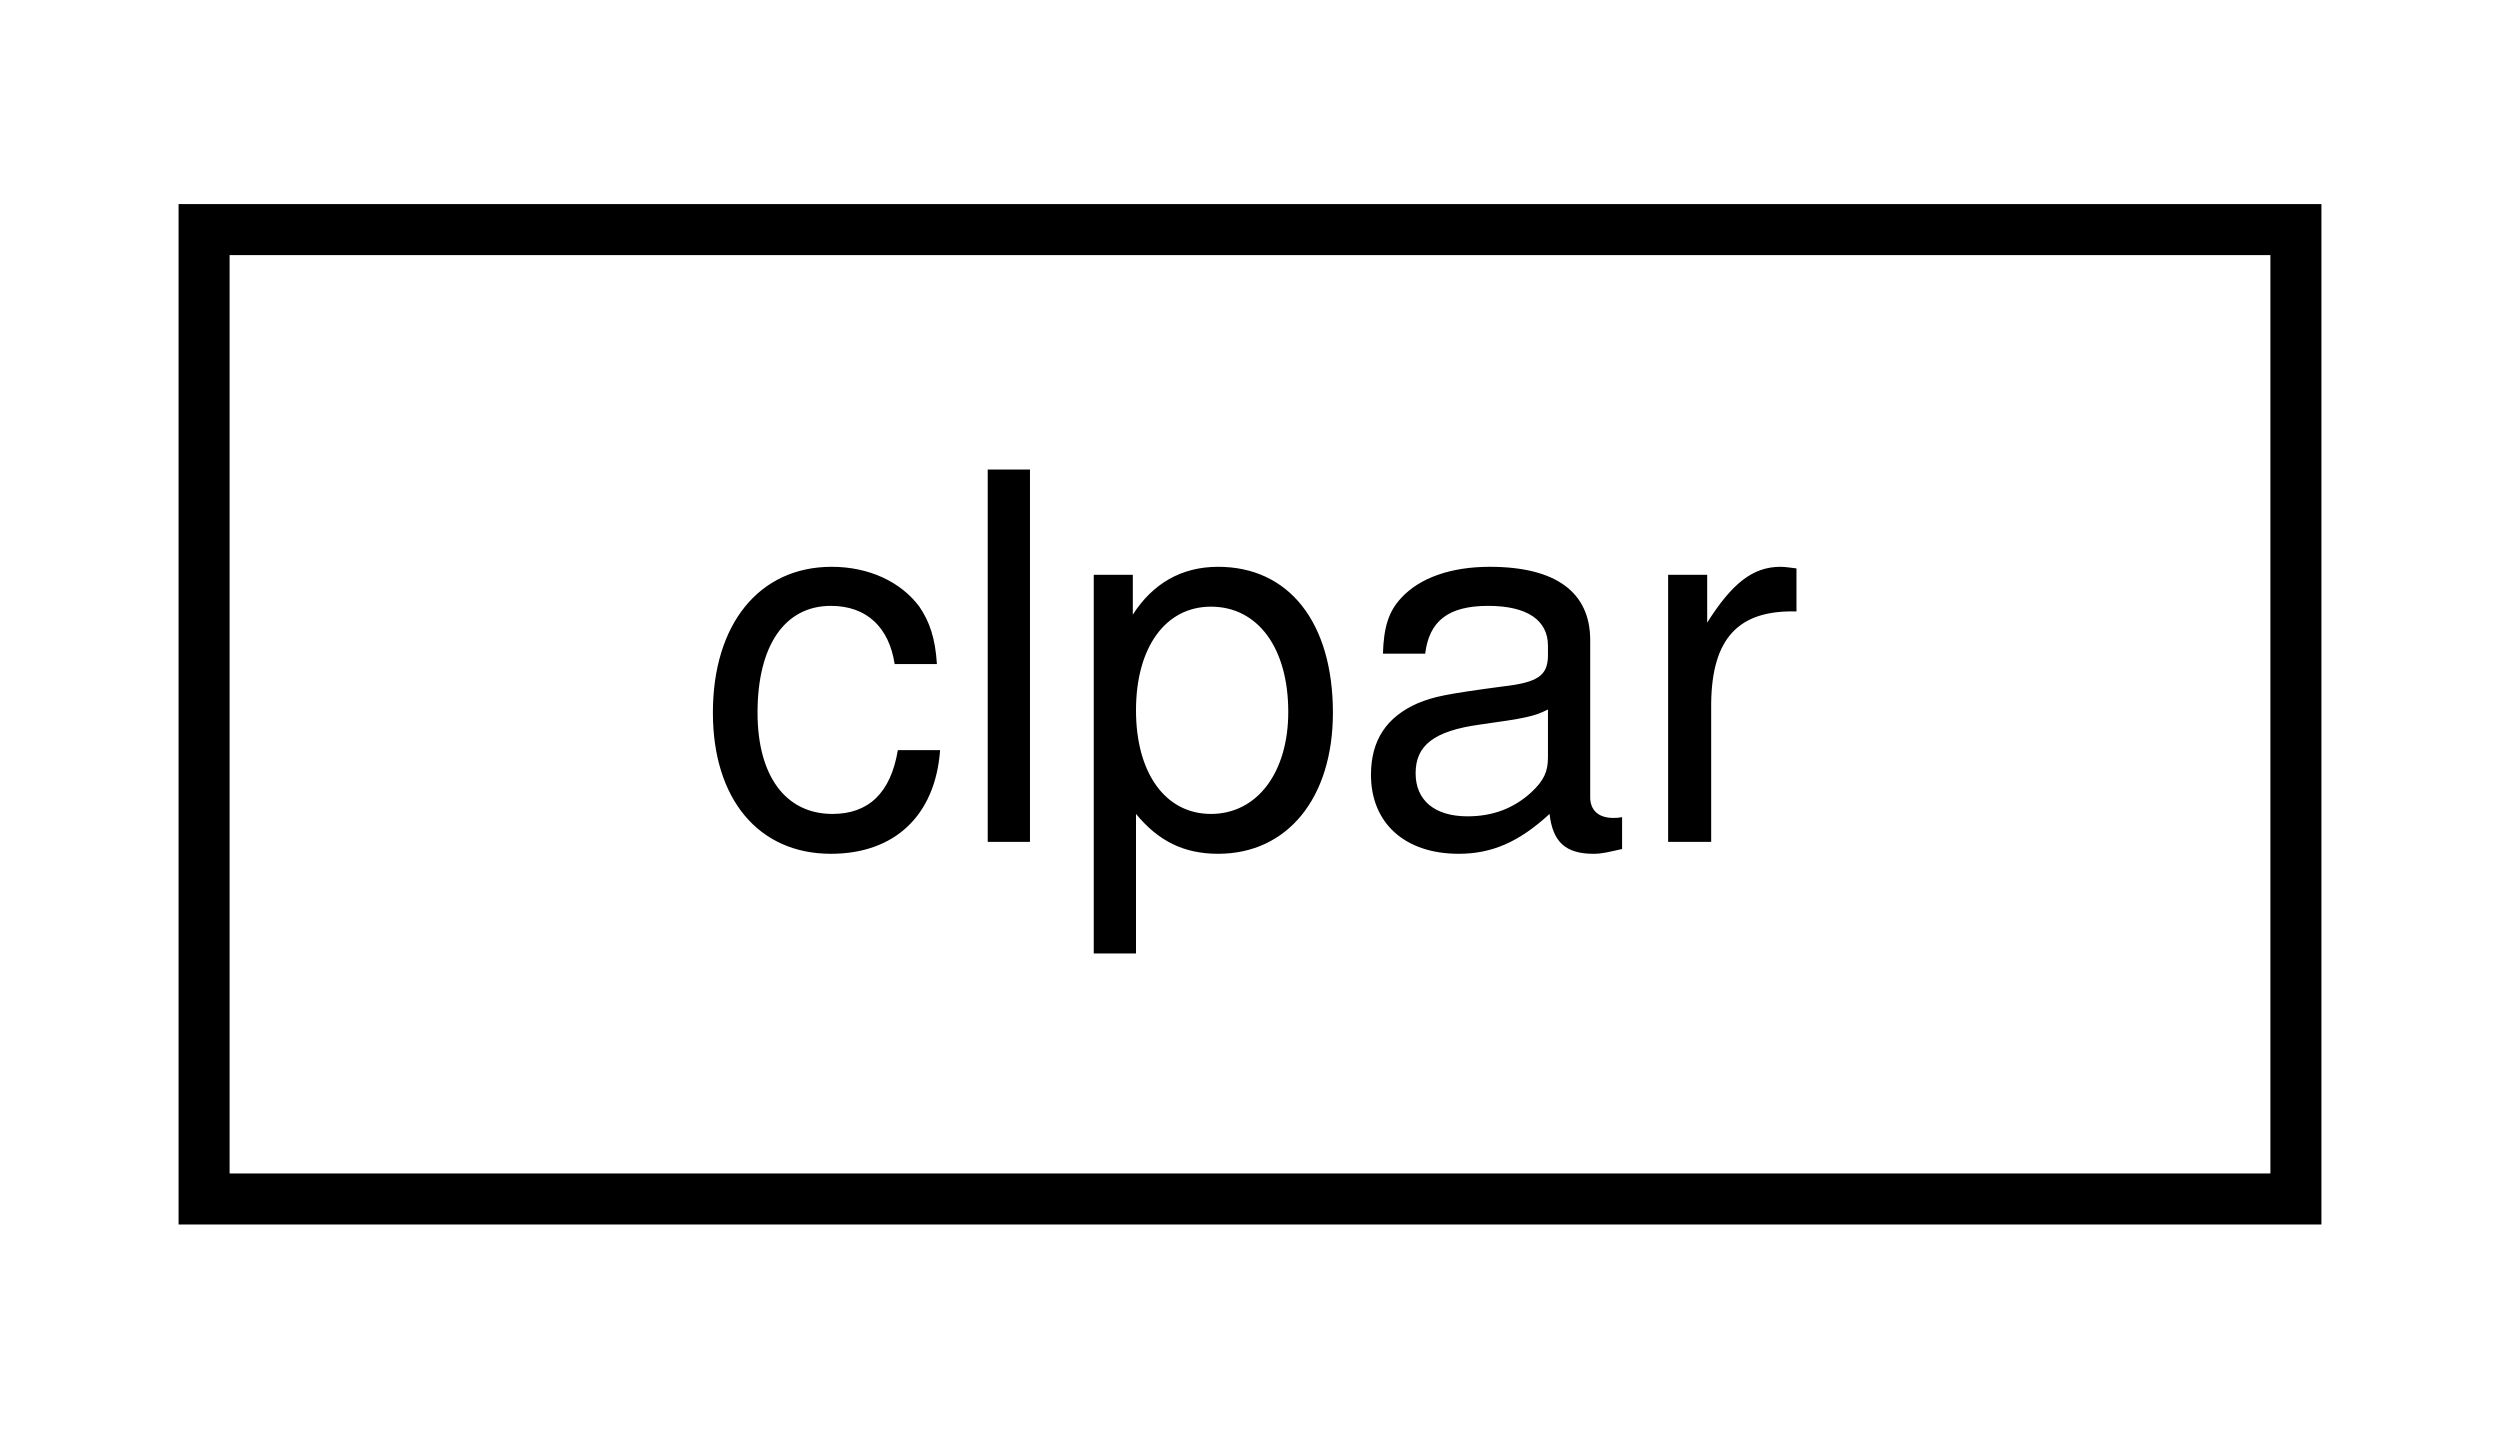
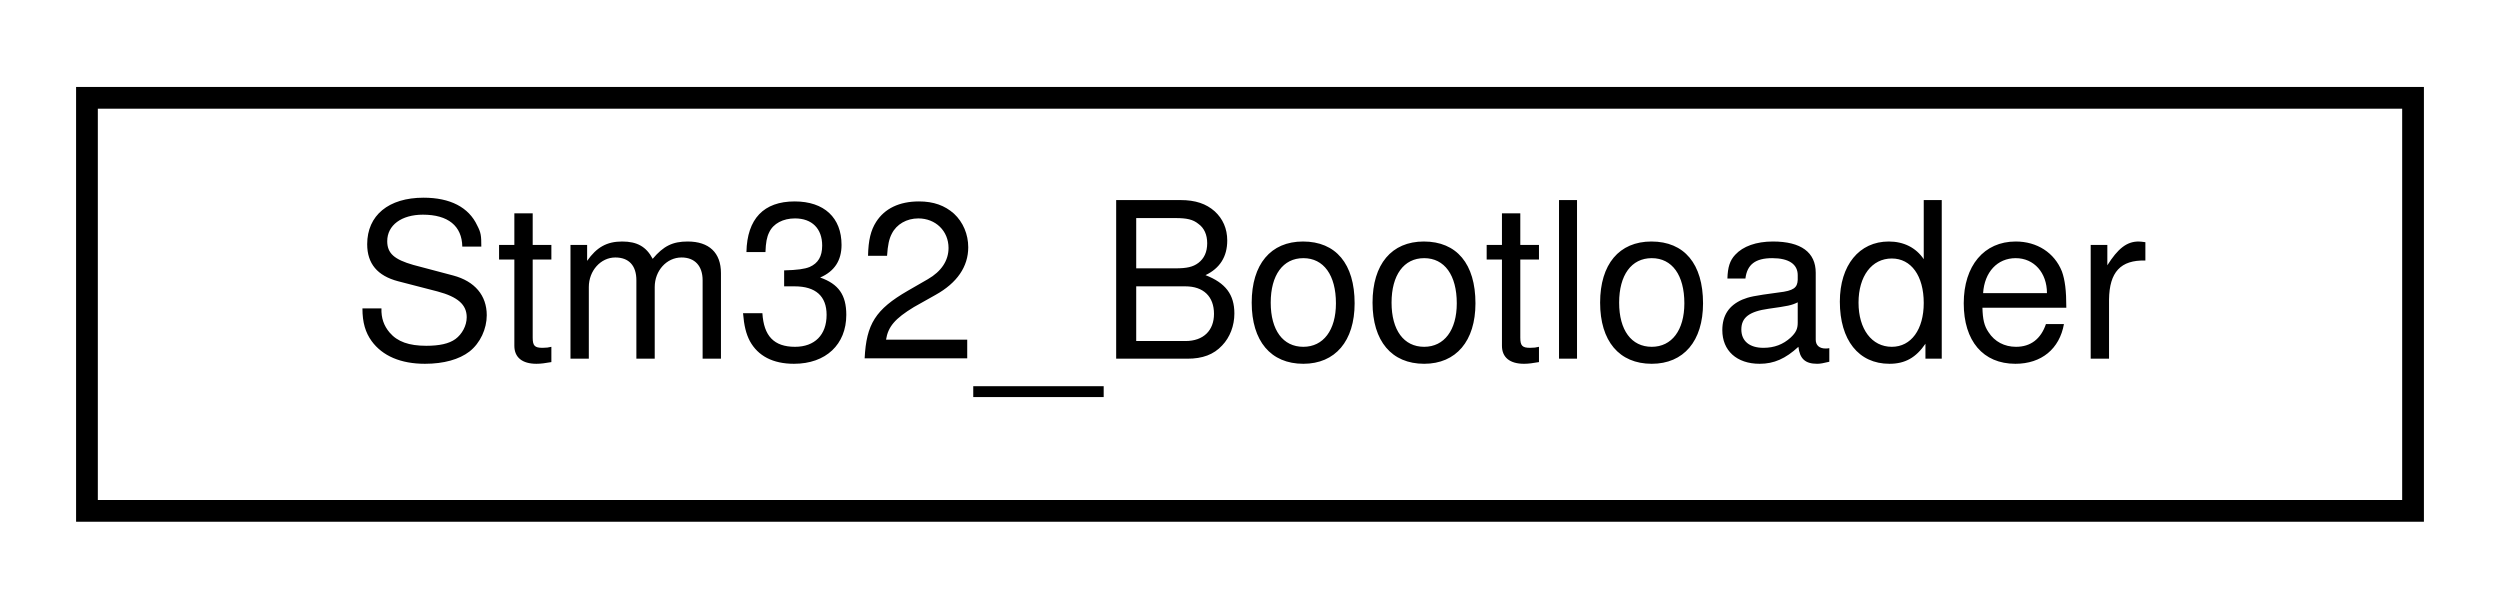
- <svg xmlns="http://www.w3.org/2000/svg" xmlns:xlink="http://www.w3.org/1999/xlink" width="49pt" height="28pt" viewBox="0.00 0.00 49.00 28.00">
+ <svg xmlns="http://www.w3.org/2000/svg" xmlns:xlink="http://www.w3.org/1999/xlink" width="115pt" height="28pt" viewBox="0.00 0.00 115.00 28.00">
  <g id="graph0" class="graph" transform="scale(1 1) rotate(0) translate(4 24)">
    <g id="node1" class="node">
      <g id="a_node1">
-         <a xlink:href="structclpar.html" target="_top" xlink:title="key value pair">
-           <polygon fill="none" stroke="black" points="0,-0.5 0,-19.5 41,-19.5 41,-0.5 0,-0.5" />
-           <text text-anchor="middle" x="20.5" y="-7.5" font-family="Helvetica,sans-Serif" font-size="10.00">clpar</text>
+         <a xlink:href="classStm32__Bootloader.html" target="_top" xlink:title=" ">
+           <polygon fill="none" stroke="black" points="0,-0.5 0,-19.5 107,-19.5 107,-0.5 0,-0.5" />
+           <text text-anchor="middle" x="53.5" y="-7.5" font-family="Helvetica,sans-Serif" font-size="10.00">Stm32_Bootloader</text>
        </a>
      </g>
    </g>
  </g>
</svg>
